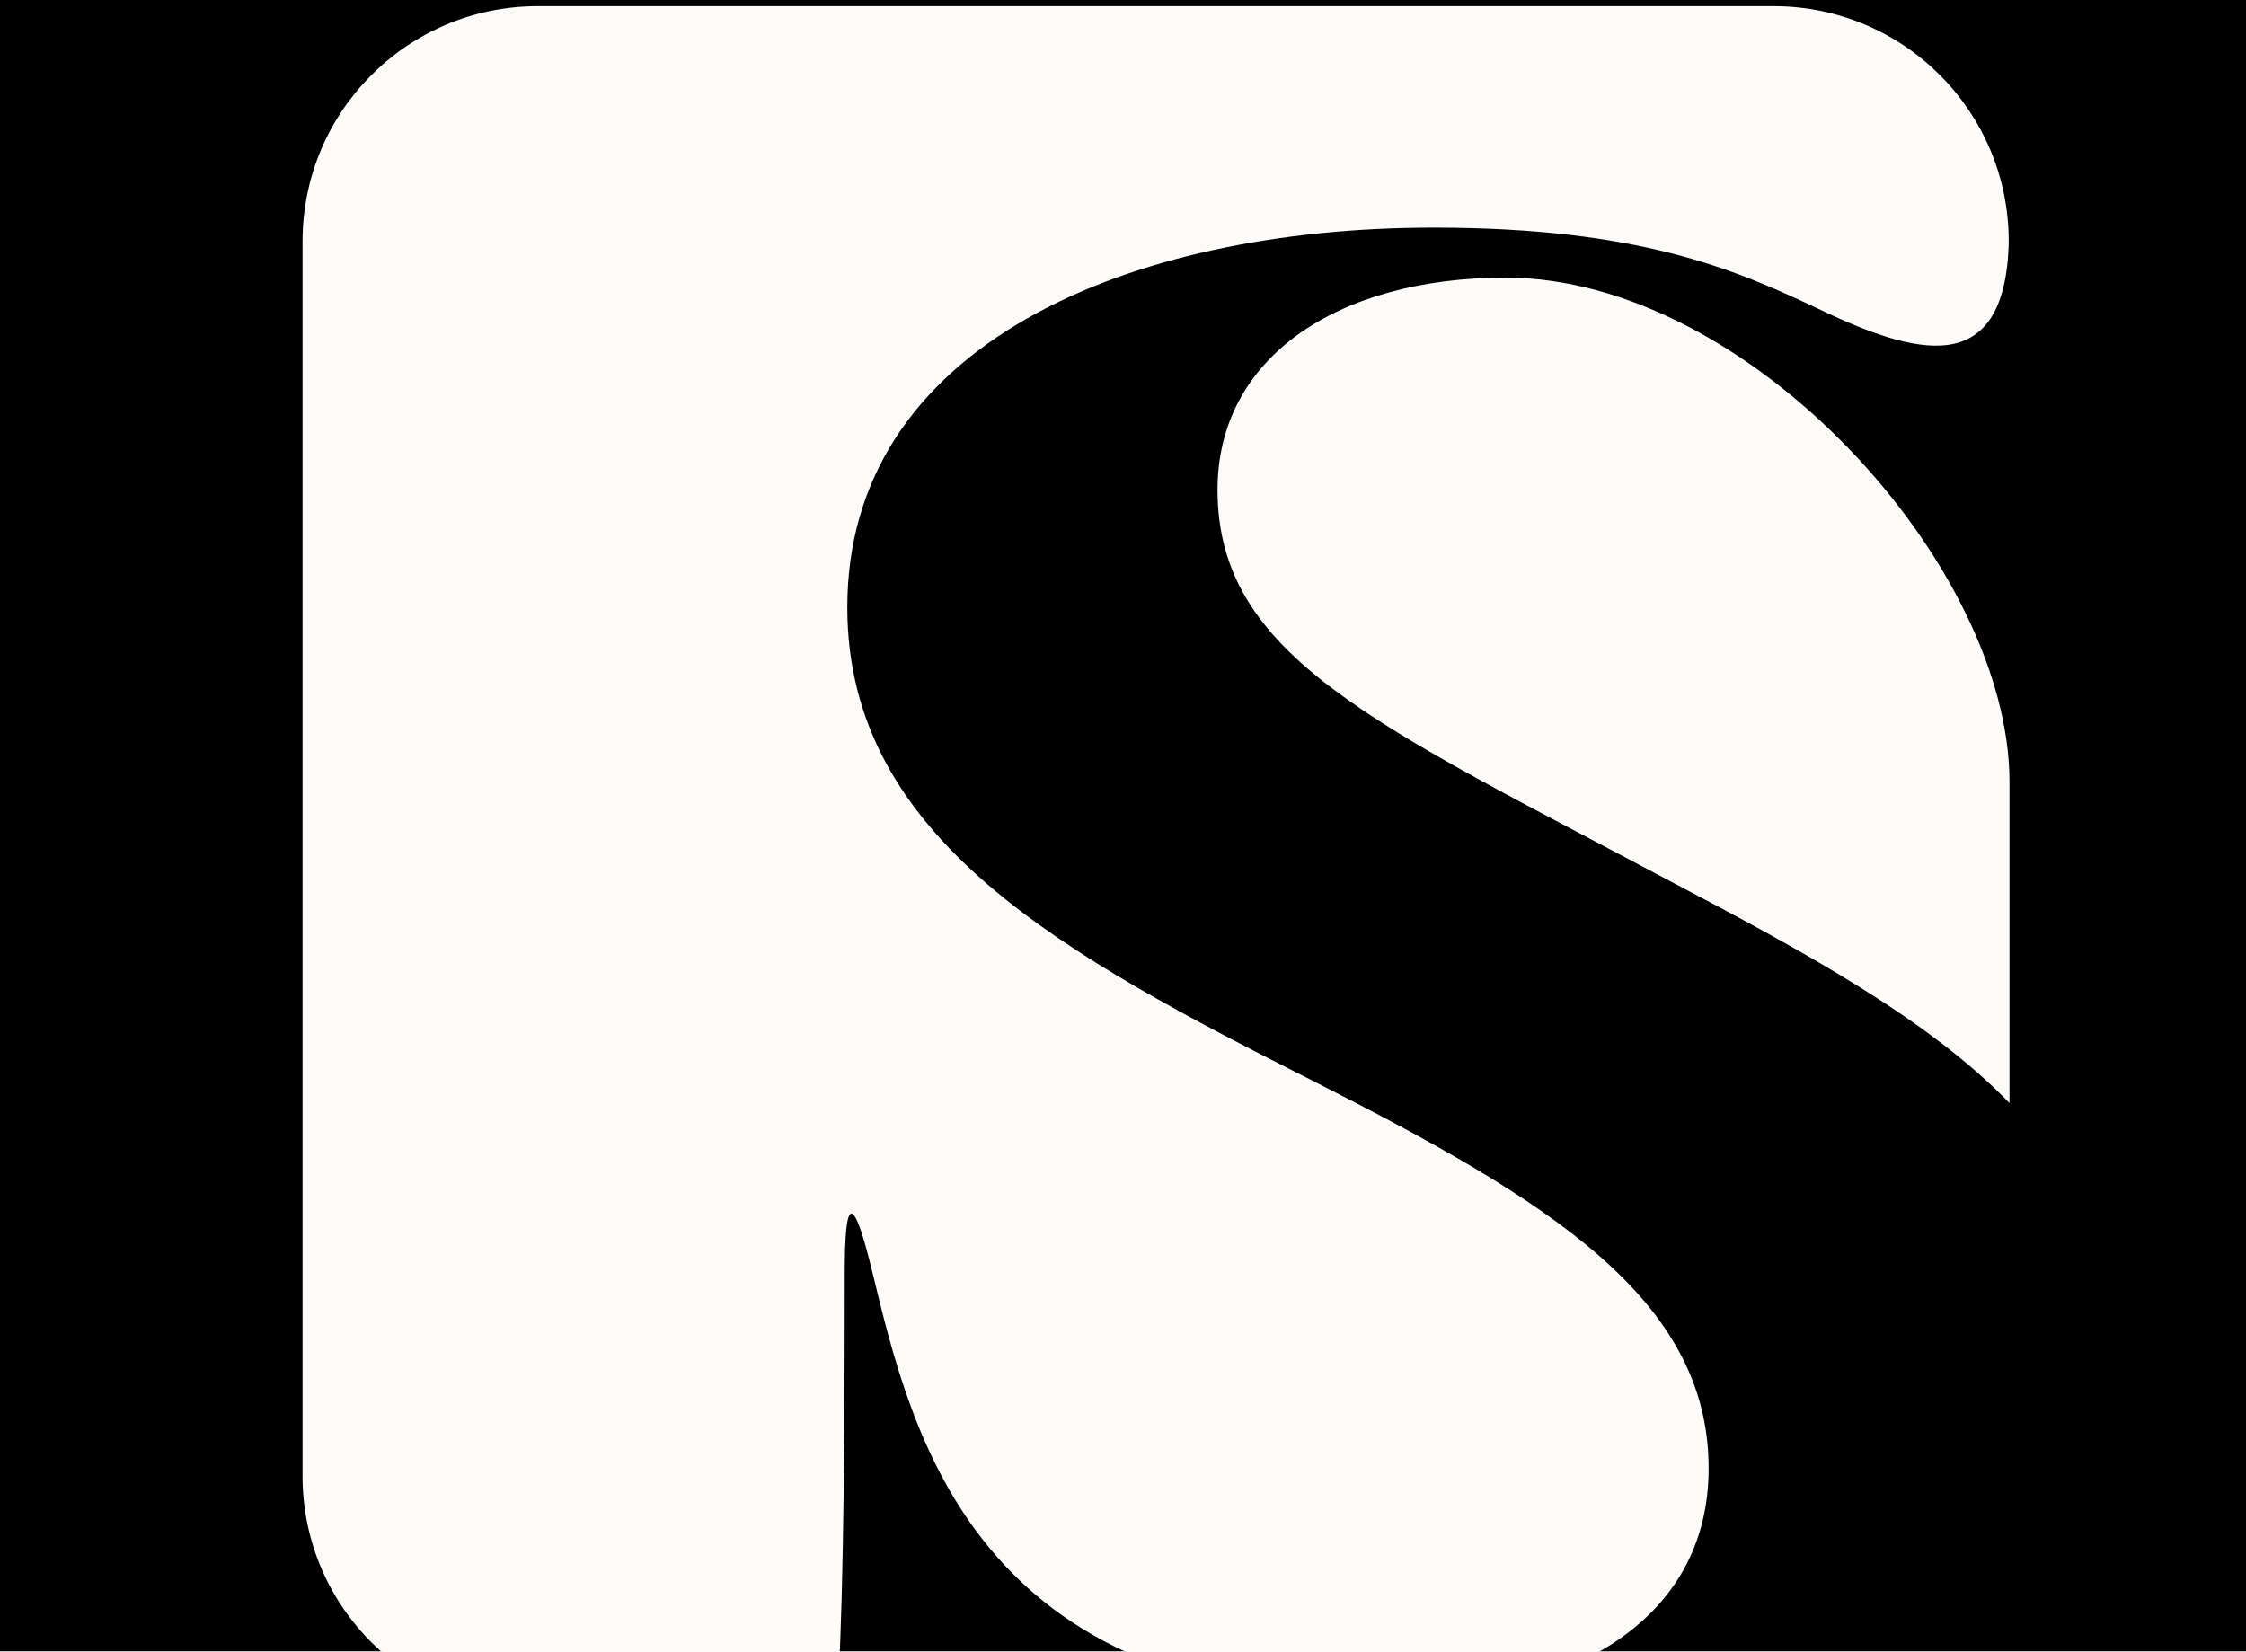
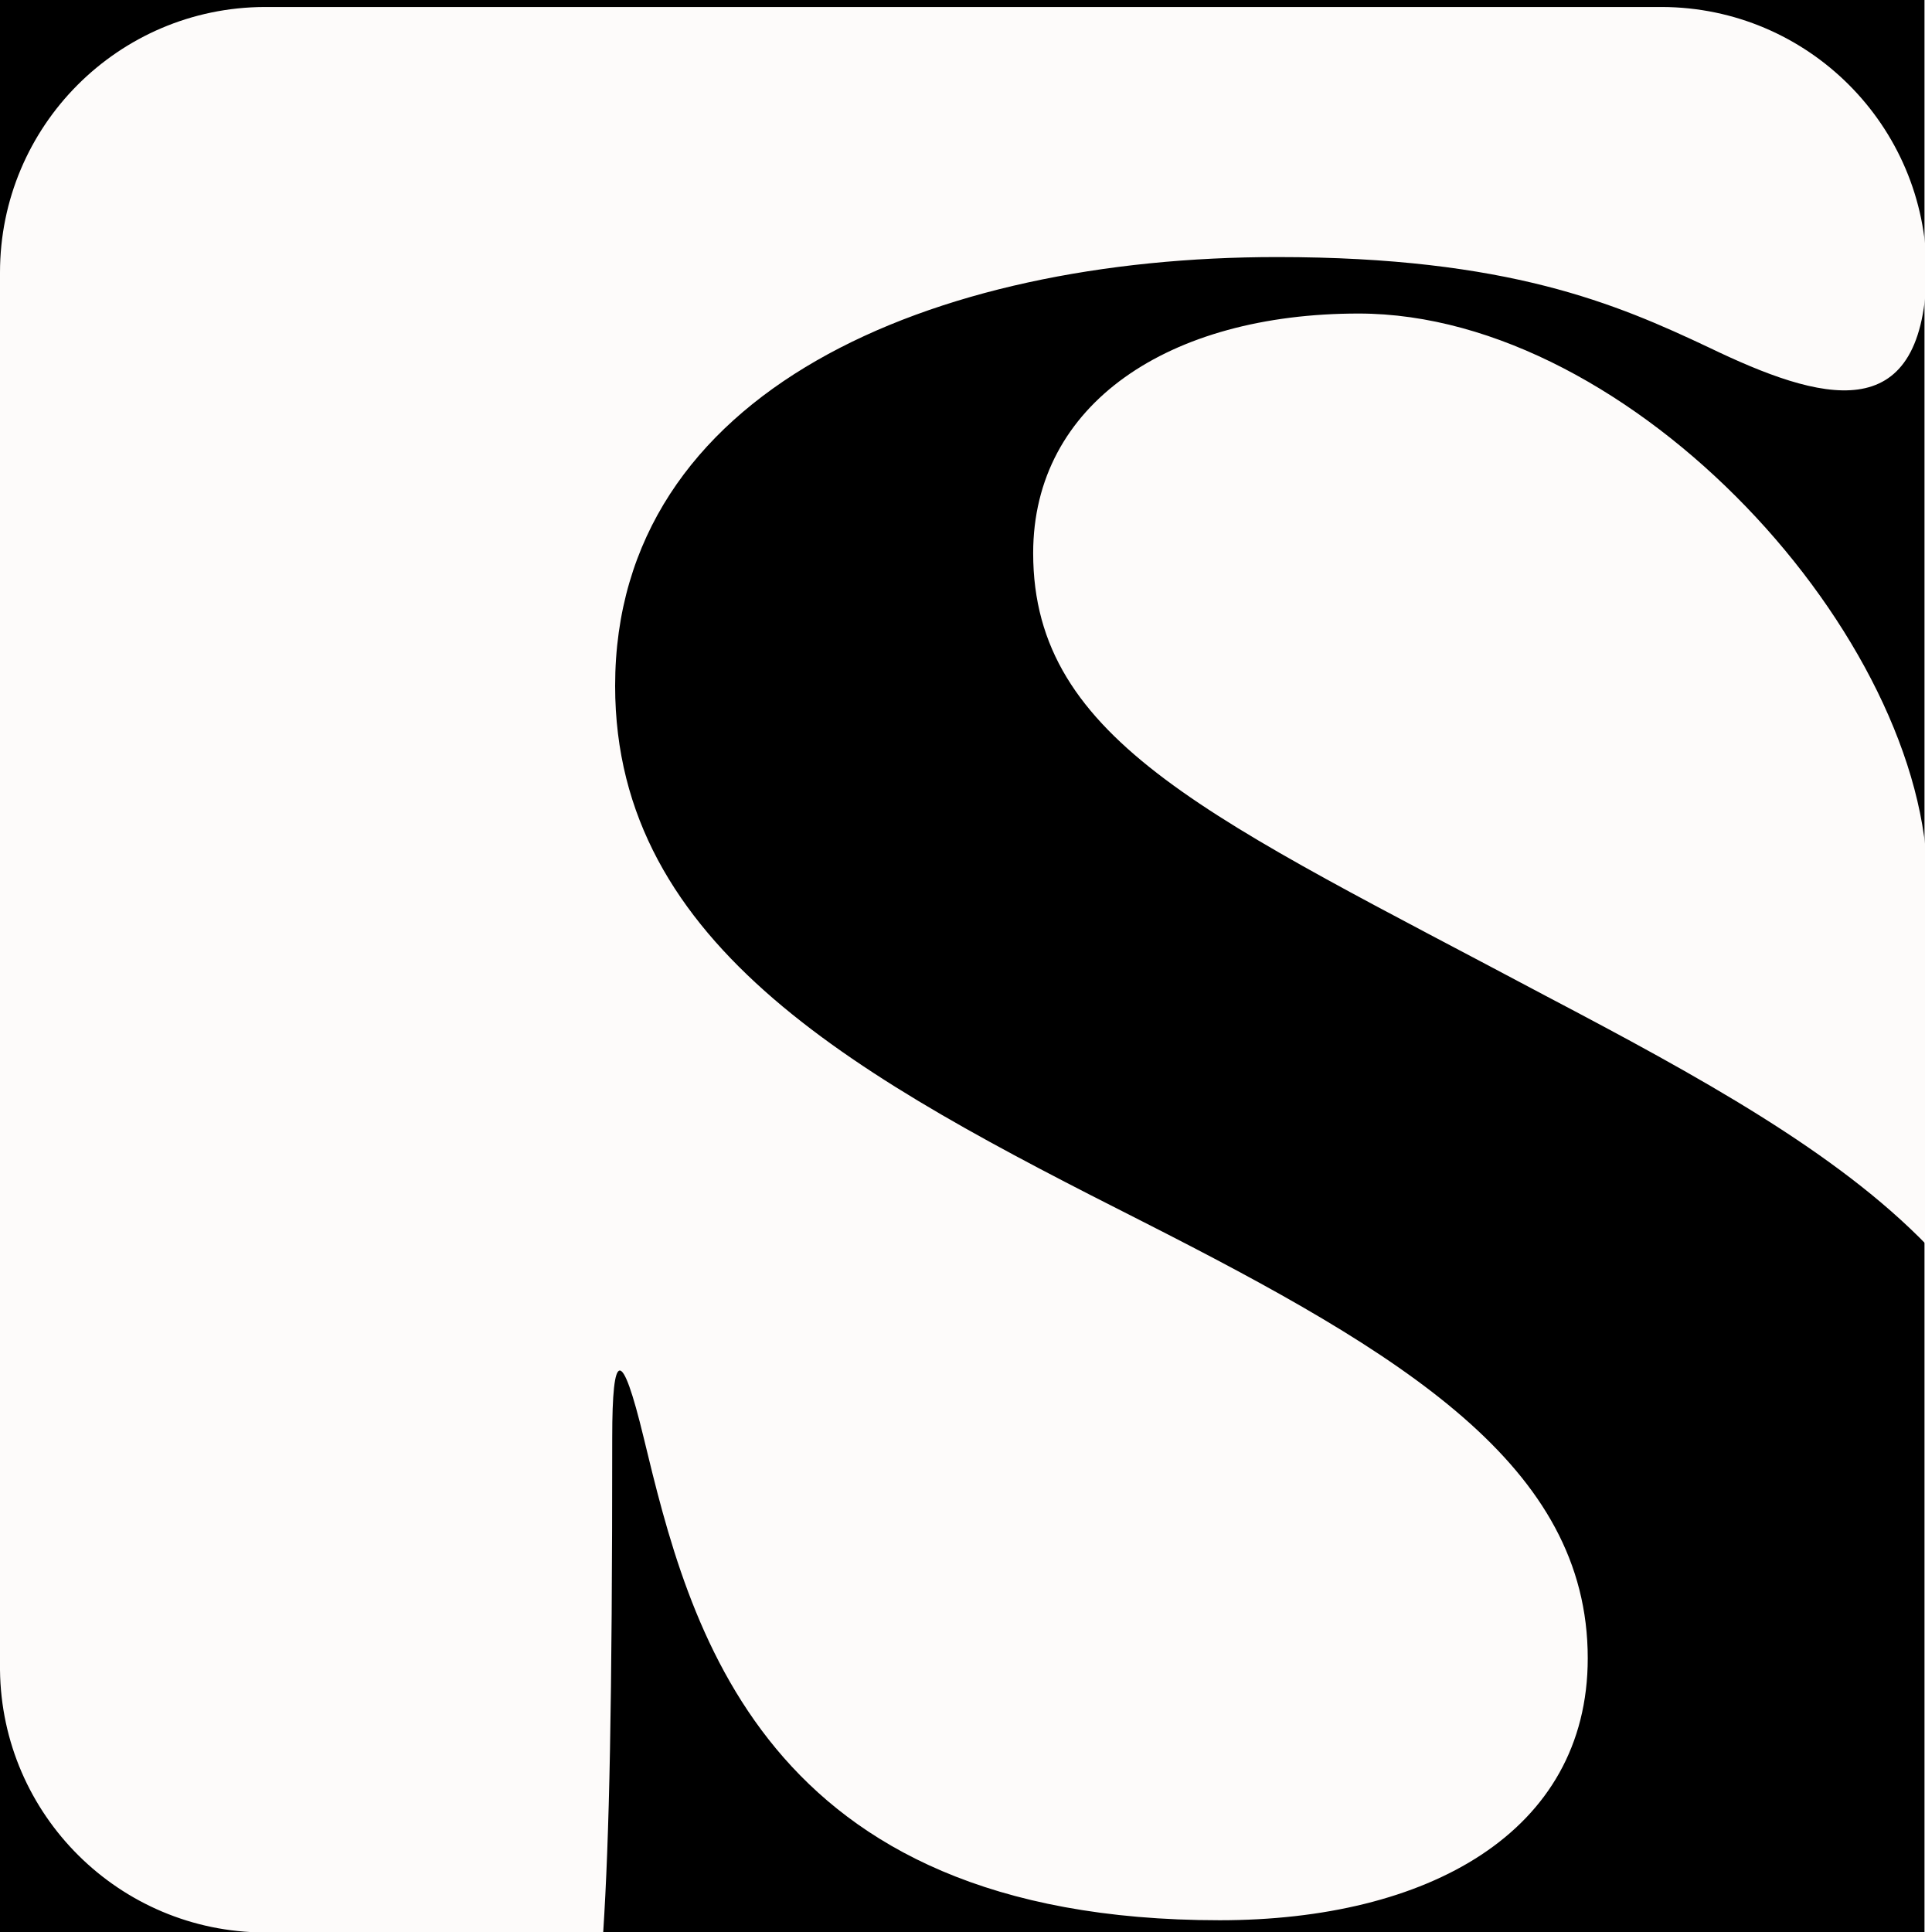
- <svg xmlns="http://www.w3.org/2000/svg" data-v-0dd9719b="" version="1.0" width="100%" height="100%" viewBox="0 0 340 250" preserveAspectRatio="xMidYMid meet" color-interpolation-filters="sRGB" style="margin: auto;">
+ <svg xmlns="http://www.w3.org/2000/svg" data-v-0dd9719b="" version="1.0" width="100%" height="100%" viewBox="0 0 258 259" preserveAspectRatio="xMidYMid meet" color-interpolation-filters="sRGB" style="margin: auto;">
  <rect data-v-0dd9719b="" x="0" y="0" width="100%" height="100%" fill="black" fill-opacity="1" class="background">
	</rect>
-   <g data-v-0dd9719b="" fill="#edb350" class="icon-text-wrapper icon-svg-group iconsvg" transform="translate(45.8,0.9315109)">
+   <g data-v-0dd9719b="" fill="#edb350" class="icon-text-wrapper icon-svg-group iconsvg" transform="translate(0.000003051758,0.9315109)">
    <g class="iconsvg-imagesvg" transform="translate(0,0)">
      <g>
        <svg filter="url(#colors9094324446)" x="0" y="0" width="258.4" height="258.137" filtersec="colorsf354397515" class="image-svg-svg primary" style="overflow: visible;">
          <svg viewBox="-1.320877157651168e-10 0 66.21 66.14">
            <path d="M9.09 0h48a9.12 9.12 0 0 1 9.09 9.09v.14c-.17 5.28-3.63 4.32-7.47 2.47-3.18-1.5-6.89-3.11-14.84-3.11-11.87 0-22.74 4.57-22.74 14.73 0 9 8.45 13.51 18.12 18.4 9 4.57 15.29 8.39 15.29 15 0 6-5.53 9-12.64 9-15.8 0-18.24-10.18-19.79-16.58-.76-3.14-1.08-3-1.08 0 0 9.17-.1 13.75-.31 17H9.09A9.12 9.12 0 0 1 0 57.12v-48A9.12 9.12 0 0 1 9.09 0zm57.12 30.1c0-8.39-10.1-19.57-19.54-19.57-6.52 0-11.18 3.1-11.18 8.23 0 6.5 6.21 9.14 17.61 15.21 5.31 2.79 10 5.37 13.11 8.58z" fill="#333" fill-rule="evenodd">
						</path>
          </svg>
        </svg>
        <defs>
          <filter id="colors9094324446">
            <feColorMatrix type="matrix" values="0 0 0 0 0.992  0 0 0 0 0.984  0 0 0 0 0.98  0 0 0 1 0" class="icon-fecolormatrix">
						</feColorMatrix>
          </filter>
          <filter id="colorsf354397515">
            <feColorMatrix type="matrix" values="0 0 0 0 0.996  0 0 0 0 0.996  0 0 0 0 0.996  0 0 0 1 0" class="icon-fecolormatrix">
						</feColorMatrix>
          </filter>
          <filter id="colorsb3514179849">
            <feColorMatrix type="matrix" values="0 0 0 0 0  0 0 0 0 0  0 0 0 0 0  0 0 0 1 0" class="icon-fecolormatrix">
						</feColorMatrix>
          </filter>
        </defs>
      </g>
    </g>
    <g transform="translate(124.2,257.137)">
      <g data-gra="path-name" fill-rule="evenodd" class="tp-name iconsvg-namesvg">
        <g transform="scale(1)">
          <g>
            <path d="" transform="translate(0, 0)">
						</path>
          </g>
          <g data-gra="path-name-1" fill="#edb350" transform="translate(3,0)">
            <g transform="scale(1)">
              <path d="" transform="translate(0, 0)">
							</path>
            </g>
          </g>
        </g>
      </g>
    </g>
  </g>
  <defs v-gra="od">
	</defs>
</svg>
